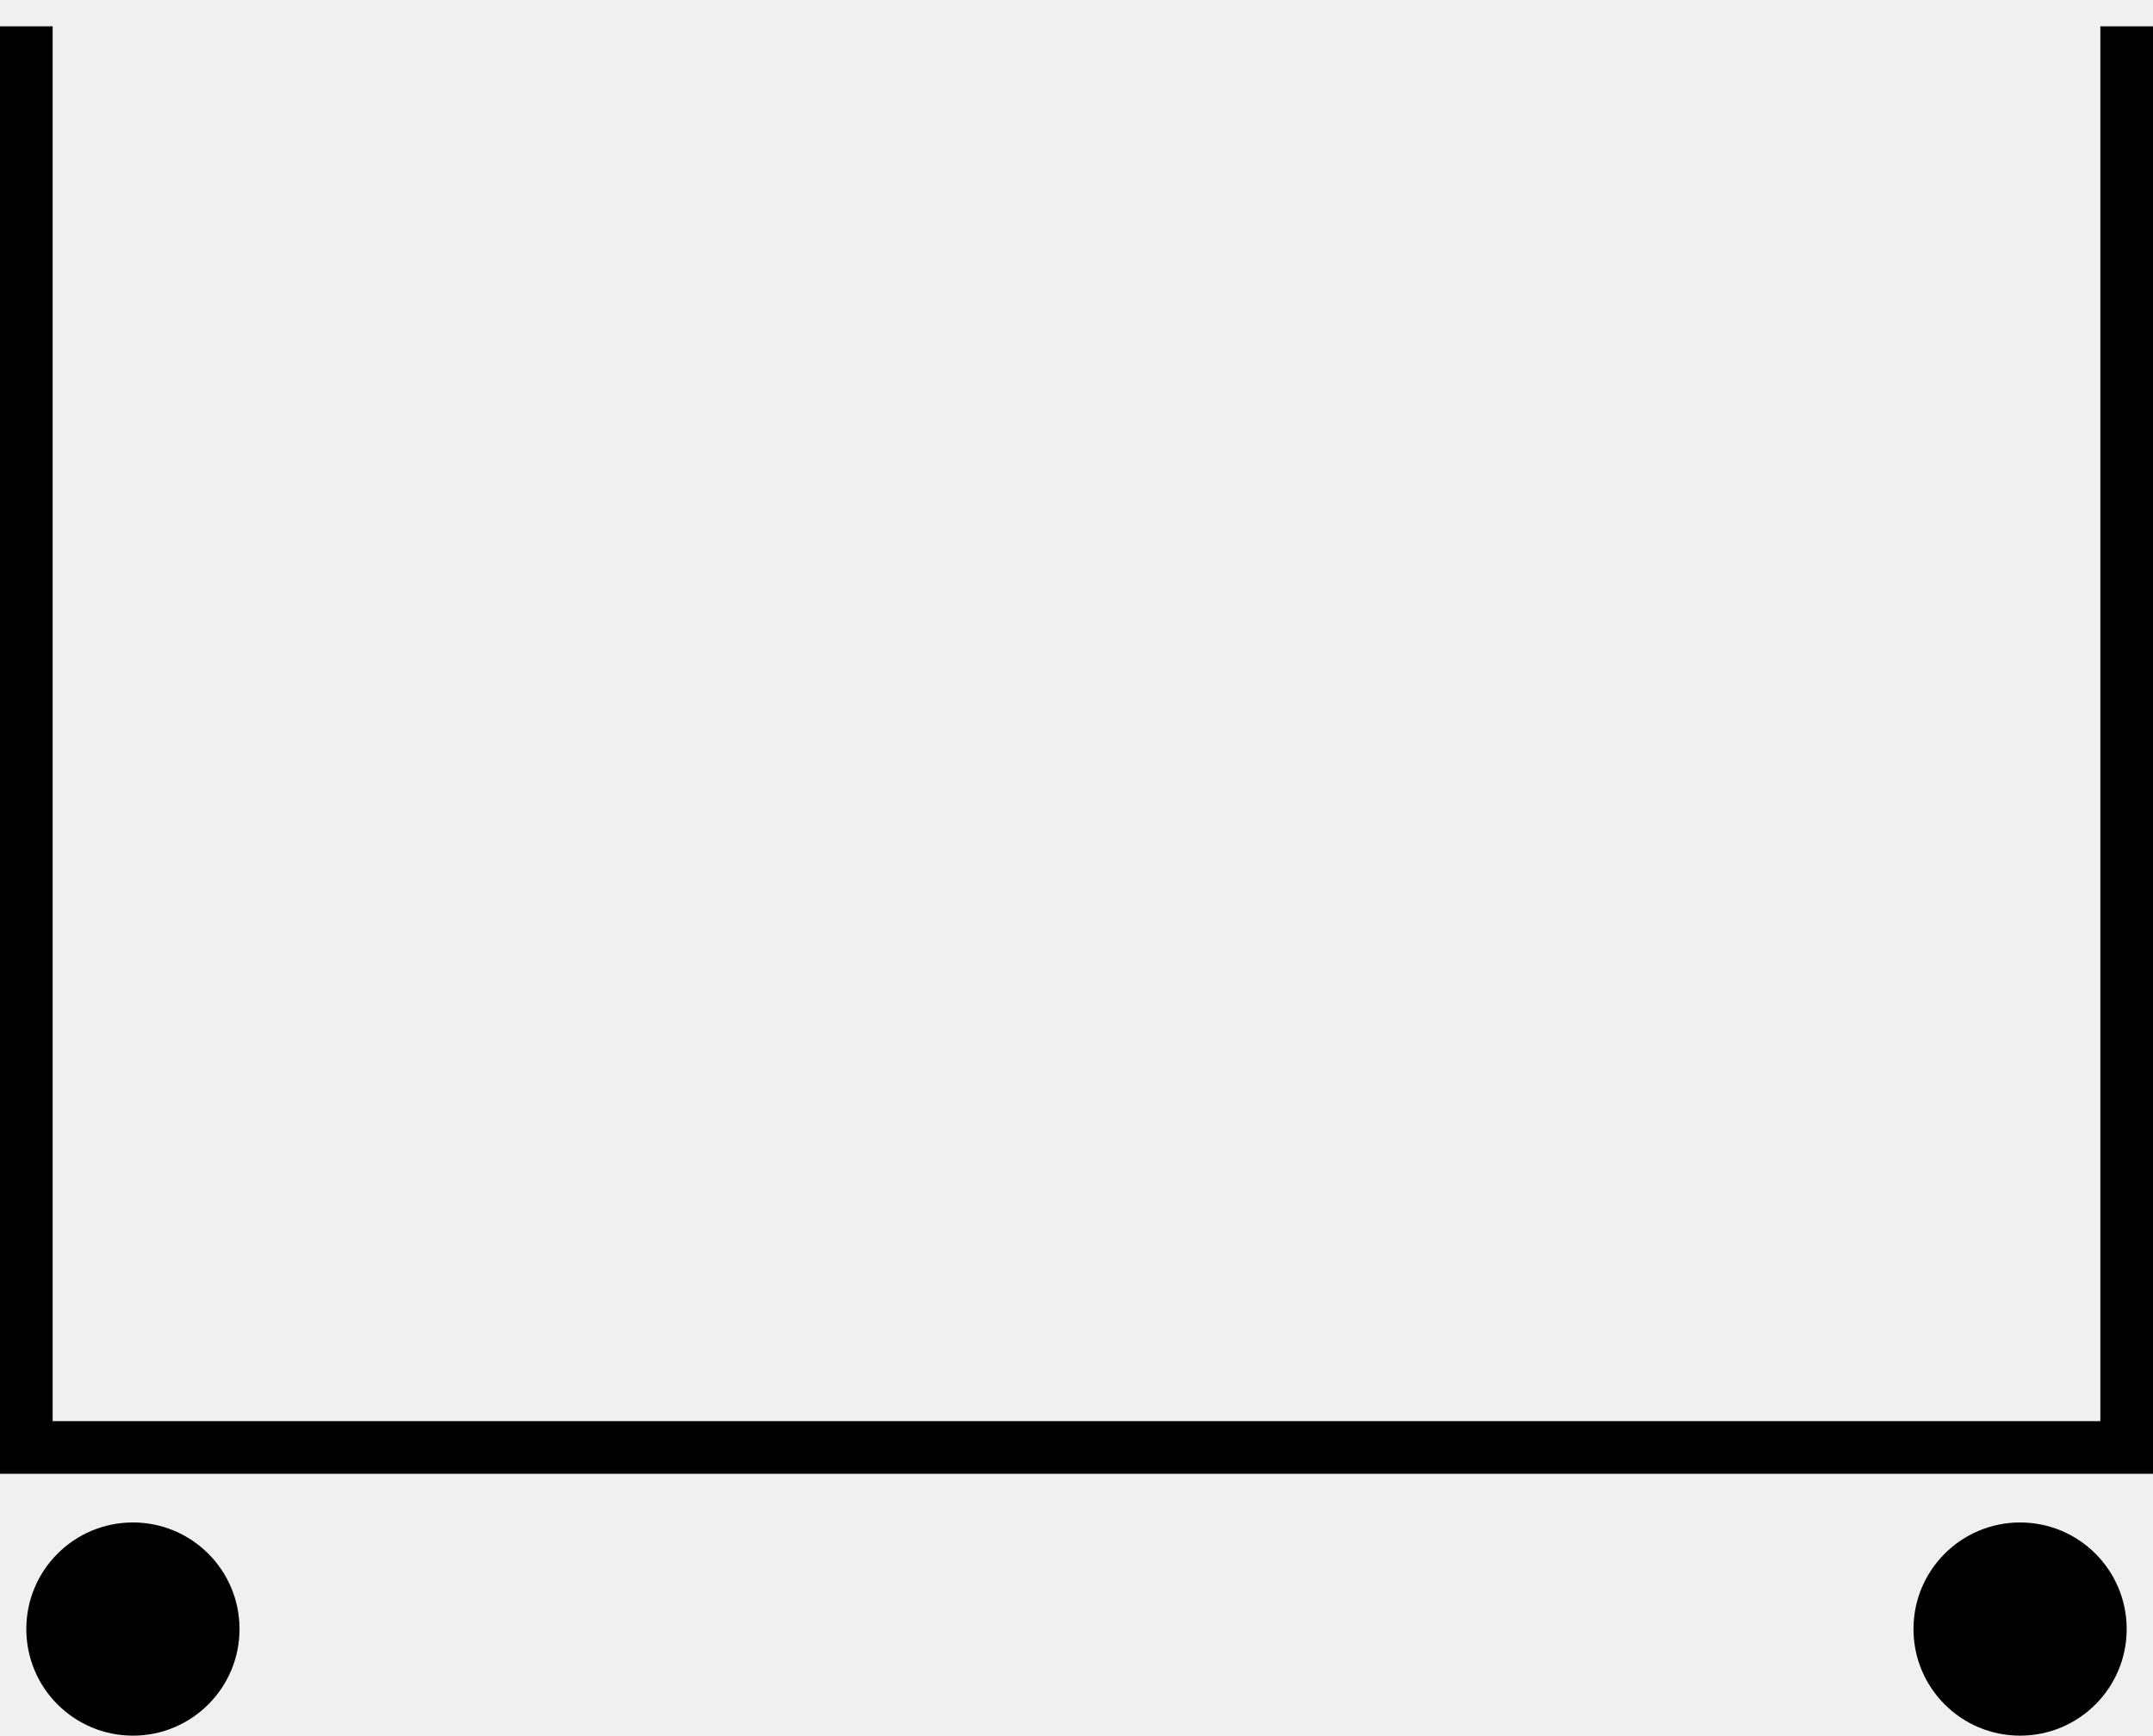
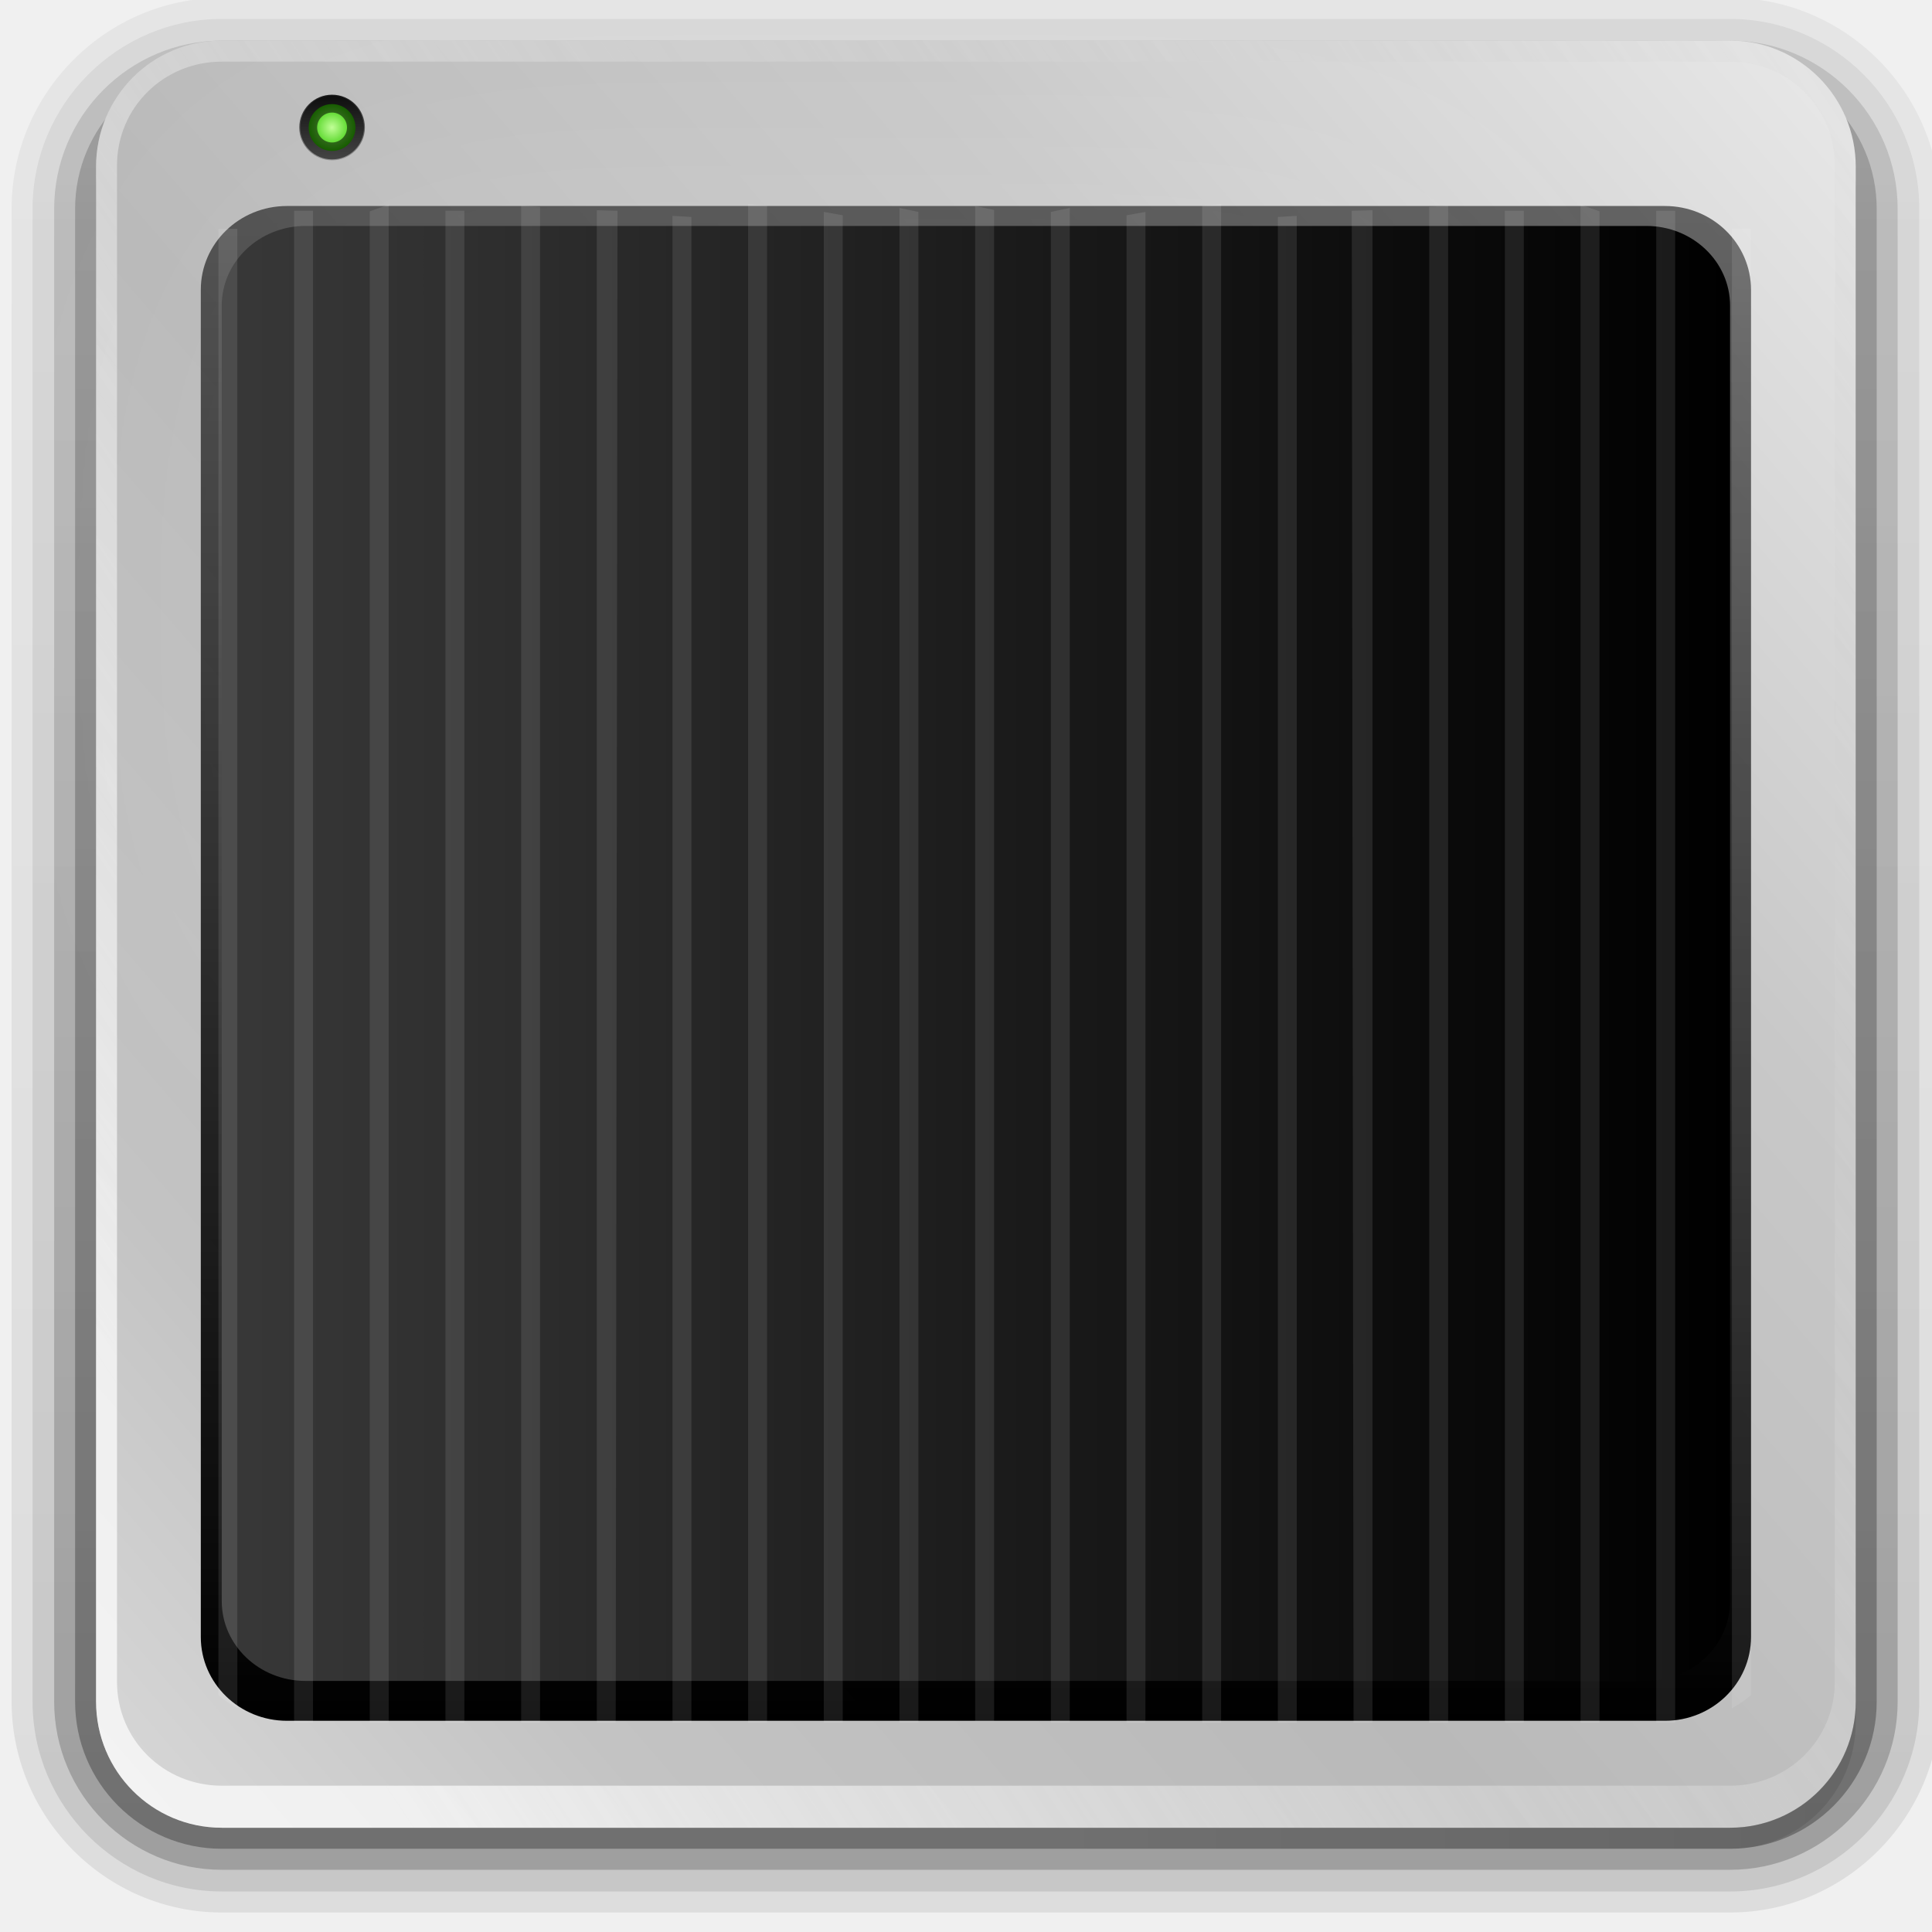
- <svg xmlns="http://www.w3.org/2000/svg" version="1.1" id="Calque_1" x="0px" y="0px" width="408.98px" height="329.734px" viewBox="0 0 408.98 329.734" enable-background="new 0 0 408.98 329.734" xml:space="preserve">
-   <polyline id="polyline3101" fill="none" stroke="#000000" stroke-width="10" points="403.98,5 403.98,274.986 5,274.986 5,5 " />
-   <circle id="circle3103" cx="25.249" cy="309.484" r="20.25">
- </circle>
-   <circle id="circle3105" cx="383.731" cy="309.484" r="20.25">
- </circle>
+ <svg xmlns="http://www.w3.org/2000/svg" version="1.1" id="svg2408" x="0px" y="0px" width="96px" height="96px" viewBox="0 0 96 96" enable-background="new 0 0 96 96" xml:space="preserve">
+   <filter id="filter3179" color-interpolation-filters="sRGB" height="1.923" width="1.59" x="-0.295" y="-0.462">
+     <feGaussianBlur id="feGaussianBlur3181" stdDeviation="6.696" />
+   </filter>
+   <g id="layer5">
+     <linearGradient id="path3786_1_" gradientUnits="userSpaceOnUse" x1="188.481" y1="625.635" x2="188.481" y2="537.766" gradientTransform="matrix(1.0238 0 0 1.0119 -144.4759 -541.3573)">
+       <stop offset="0" style="stop-color:#000000" />
+       <stop offset="1" style="stop-color:#000000;stop-opacity:0.588" />
+     </linearGradient>
+     <path id="path3786" opacity="0.08" fill="url(#path3786_1_)" enable-background="new    " d="M11.019,95.031   c-5.737,0-10.442-4.722-10.442-10.479V10.376c0-5.758,4.705-10.48,10.442-10.48h74.947c5.737,0,10.441,4.722,10.441,10.48v74.176   c0,5.758-4.704,10.479-10.441,10.479H11.019z" />
+     <linearGradient id="path3778_1_" gradientUnits="userSpaceOnUse" x1="188.481" y1="625.634" x2="188.481" y2="537.766" gradientTransform="matrix(1.0238 0 0 1.0119 -144.4759 -541.3573)">
+       <stop offset="0" style="stop-color:#000000" />
+       <stop offset="1" style="stop-color:#000000;stop-opacity:0.588" />
+     </linearGradient>
+     <path id="path3778" opacity="0.1" fill="url(#path3778_1_)" enable-background="new    " d="M11.019,93.986   c-5.175,0-9.401-4.241-9.401-9.435V10.376c0-5.194,4.226-9.435,9.401-9.435h74.947c5.175,0,9.401,4.241,9.401,9.435v74.176   c0,5.193-4.227,9.435-9.401,9.435H11.019z" />
+     <linearGradient id="path3770_1_" gradientUnits="userSpaceOnUse" x1="188.481" y1="625.634" x2="188.481" y2="537.766" gradientTransform="matrix(1.0238 0 0 1.0119 -144.4759 -541.3573)">
+       <stop offset="0" style="stop-color:#000000" />
+       <stop offset="1" style="stop-color:#000000;stop-opacity:0.588" />
+     </linearGradient>
+     <path id="path3770" opacity="0.2" fill="url(#path3770_1_)" enable-background="new    " d="M11.019,92.909   c-4.59,0-8.328-3.751-8.328-8.357V10.376c0-4.606,3.738-8.358,8.328-8.358h74.947c4.589,0,8.327,3.751,8.327,8.358v74.176   c0,4.606-3.738,8.357-8.327,8.357H11.019z" />
+     <linearGradient id="rect3723_1_" gradientUnits="userSpaceOnUse" x1="188.481" y1="625.634" x2="188.481" y2="537.765" gradientTransform="matrix(1.0238 0 0 1.0119 -144.4759 -541.3573)">
+       <stop offset="0" style="stop-color:#000000" />
+       <stop offset="1" style="stop-color:#000000;stop-opacity:0.588" />
+     </linearGradient>
+     <path id="rect3723" opacity="0.3" fill="url(#rect3723_1_)" enable-background="new    " d="M11.019,91.864h74.947   c4.024,0,7.286-3.273,7.286-7.312V10.376c0-4.039-3.262-7.313-7.286-7.313H11.019c-4.024,0-7.287,3.274-7.287,7.313v74.176   C3.732,88.591,6.995,91.864,11.019,91.864z" />
+     <linearGradient id="rect3716_1_" gradientUnits="userSpaceOnUse" x1="194.492" y1="629.682" x2="194.492" y2="541.814" gradientTransform="matrix(1 0 0 1 -146 -539)">
+       <stop offset="0" style="stop-color:#000000" />
+       <stop offset="1" style="stop-color:#000000;stop-opacity:0.588" />
+     </linearGradient>
+     <path id="rect3716" opacity="0.45" fill="url(#rect3716_1_)" enable-background="new    " d="M11.019,90.819h74.947   c3.448,0,6.245-2.807,6.245-6.268V9.331c0-3.461-2.797-6.268-6.245-6.268H11.019c-3.449,0-6.246,2.807-6.246,6.268v75.221   C4.773,88.013,7.57,90.819,11.019,90.819z" />
+   </g>
+   <g id="layer3">
+     <linearGradient id="rect3171_1_" gradientUnits="userSpaceOnUse" x1="137.685" y1="-155.482" x2="238.909" y2="-68.057" gradientTransform="matrix(1 0 0 -1 -146 -60)">
+       <stop offset="0" style="stop-color:#E6E6E6" />
+       <stop offset="0.26" style="stop-color:#C3C3C3" />
+       <stop offset="0.492" style="stop-color:#B9B9B9" />
+       <stop offset="0.759" style="stop-color:#C8C8C8" />
+       <stop offset="1" style="stop-color:#E6E6E6" />
+     </linearGradient>
+     <path id="rect3171" fill="url(#rect3171_1_)" d="M11.019,2.018h74.947c3.448,0,6.245,2.807,6.245,6.269v76.265   c0,3.461-2.797,6.268-6.245,6.268H11.019c-3.449,0-6.246-2.807-6.246-6.268V8.287C4.773,4.825,7.57,2.018,11.019,2.018z" />
+     <linearGradient id="rect3213_1_" gradientUnits="userSpaceOnUse" x1="154.491" y1="625.16" x2="255.253" y2="557.797" gradientTransform="matrix(1 0 0 1 -146 -552)">
+       <stop offset="0" style="stop-color:#FFFFFF" />
+       <stop offset="1" style="stop-color:#BFBFBF;stop-opacity:0" />
+     </linearGradient>
+     <path id="rect3213" opacity="0.7" fill="url(#rect3213_1_)" enable-background="new    " d="   M11.019,90.819c-3.46,0-6.246-2.795-6.246-6.268V8.287c0-3.473,2.786-6.269,6.246-6.269h74.947c3.46,0,6.245,2.795,6.245,6.269   v76.265c0,3.473-2.785,6.268-6.245,6.268H11.019z M11.019,88.73h74.947c2.895,0,5.204-2.294,5.204-5.158V8.221   c0-2.865-2.31-5.158-5.204-5.158H11.019c-2.896,0-5.205,2.293-5.205,5.158v75.351C5.814,86.437,8.123,88.73,11.019,88.73z" />
+     <linearGradient id="path3443_1_" gradientUnits="userSpaceOnUse" x1="-366.211" y1="-148.208" x2="-325.387" y2="-148.208" gradientTransform="matrix(-1 0 0 -1 -274 -60)">
+       <stop offset="0" style="stop-color:#000000" />
+       <stop offset="1" style="stop-color:#000000;stop-opacity:0" />
+     </linearGradient>
+     <path id="path3443" opacity="0.1" fill="url(#path3443_1_)" enable-background="new    " d="   M92.211,84.552v1.044c0,3.474-2.785,6.269-6.245,6.269H11.019c-3.46,0-6.246-2.795-6.246-6.269v-1.044   c0,3.117,2.241,5.679,5.205,6.17c0.34,0.068,0.679,0.098,1.041,0.098h74.947c0.172,0,0.352-0.018,0.52-0.032   c0.043-0.004,0.088,0.005,0.13,0c0.134-0.014,0.261-0.044,0.391-0.065C89.971,90.23,92.211,87.669,92.211,84.552z" />
+     <g id="rect2399" opacity="0.15" filter="url(#filter3179)" enable-background="new    ">
+       <path fill="#FFFFFF" d="M22.572,10.259h41.3c5.63,0,10.194,4.637,10.194,10.357v19.358c0,5.72-4.564,10.356-10.194,10.356h-41.3    c-5.63,0-10.194-4.636-10.194-10.356V20.616C12.378,14.896,16.942,10.259,22.572,10.259z" />
+     </g>
+     <linearGradient id="rect3492_1_" gradientUnits="userSpaceOnUse" x1="186.506" y1="-127.387" x2="186.506" y2="31.866" gradientTransform="matrix(1.0278 0 0 -1.05 -143.1945 -48.2504)">
+       <stop offset="0" style="stop-color:#000000" />
+       <stop offset="1" style="stop-color:#000000;stop-opacity:0" />
+     </linearGradient>
+     <path id="rect3492" fill="url(#rect3492_1_)" enable-background="new    " d="M14.258,10.236h68.47c2.363,0,4.278,1.862,4.278,4.16   v66.949c0,2.297-1.915,4.16-4.278,4.16h-68.47c-2.363,0-4.28-1.863-4.28-4.16V14.396C9.978,12.099,11.895,10.236,14.258,10.236z" />
+     <linearGradient id="rect3519_1_" gradientUnits="userSpaceOnUse" x1="11.019" y1="47.376" x2="85.966" y2="47.376">
+       <stop offset="0" style="stop-color:#383838" />
+       <stop offset="1" style="stop-color:#000000" />
+     </linearGradient>
+     <path id="rect3519" fill="url(#rect3519_1_)" d="M15.183,11.227h66.619c2.3,0,4.164,1.773,4.164,3.961v64.375   c0,2.188-1.864,3.962-4.164,3.962H15.183c-2.299,0-4.164-1.773-4.164-3.962V15.188C11.019,13,12.883,11.227,15.183,11.227z" />
+     <path id="path4159_2_" opacity="0.1" fill="#FFFFFF" enable-background="new    " d="   M86.058,11.369v73.508c0.339-0.185,0.653-0.396,0.94-0.644V11.369H86.058z M82.298,10.474v75.129h0.441h0.498V10.474H82.298z    M78.537,10.166v75.438h0.94V10.502L78.537,10.166z M74.777,10.474v75.129h0.94V10.474H74.777z M71.017,10.278v75.325h0.94V10.223   L71.017,10.278z M67.169,10.474l0.088,75.129h0.941V10.446L67.169,10.474z M63.497,10.781v74.822h0.939V10.726L63.497,10.781z    M59.736,10.223v75.381h0.941V10.139L59.736,10.223z M55.977,10.698v74.906h0.939V10.53L55.977,10.698z M52.217,10.53v75.074h0.94   V10.334L52.217,10.53z" />
+     <path id="path4159" opacity="0.1" fill="#FFFFFF" enable-background="new    " d="M10.854,11.369   v72.865c0.288,0.247,0.603,0.459,0.94,0.644V11.369H10.854z M14.614,10.474v75.129h0.5h0.44V10.474H14.614z M18.374,10.502v75.102   h0.94V10.166L18.374,10.502z M22.134,10.474v75.129h0.94V10.474H22.134z M25.895,10.223v75.381h0.94V10.278L25.895,10.223z    M29.655,10.446v75.158h0.94l0.088-75.129L29.655,10.446z M33.415,10.726v74.878h0.94V10.781L33.415,10.726z M37.175,10.139v75.465   h0.94V10.223L37.175,10.139z M40.935,10.53v75.074h0.94V10.698L40.935,10.53z M44.695,10.334v75.269h0.94V10.53L44.695,10.334z    M48.456,10.236v75.27h0.94V10.432L48.456,10.236z" />
+   </g>
+   <g id="g4117" transform="translate(63,-16)">
+     <linearGradient id="path4119_1_" gradientUnits="userSpaceOnUse" x1="13.77" y1="103.535" x2="15.721" y2="103.535" gradientTransform="matrix(0 1.6709 -1.6638 0 125.7652 -2.3023)">
+       <stop offset="0" style="stop-color:#1C1C1C" />
+       <stop offset="1" style="stop-color:#949494" />
+     </linearGradient>
+     <path id="path4119" fill="url(#path4119_1_)" d="M-46.5,23.967c0.9,0,1.63-0.73,1.63-1.631s-0.73-1.63-1.63-1.63l0,0   c-0.901,0-1.63,0.729-1.63,1.63S-47.401,23.967-46.5,23.967z" />
+     <radialGradient id="path4121_1_" cx="4.126" cy="-21.625" r="0.976" gradientTransform="matrix(1.1923 0 0 -1.1923 -51.4233 -3.4496)" gradientUnits="userSpaceOnUse">
+       <stop offset="0" style="stop-color:#C1FF97" />
+       <stop offset="1" style="stop-color:#30C700" />
+     </radialGradient>
+     <path id="path4121" fill="url(#path4121_1_)" stroke="#000000" stroke-width="0.841" stroke-linecap="square" stroke-opacity="0.532" d="   M-45.337,22.336c0,0.643-0.521,1.164-1.163,1.164c-0.643,0-1.163-0.521-1.163-1.164l0,0c0-0.643,0.521-1.163,1.163-1.163   C-45.858,21.173-45.337,21.693-45.337,22.336z" />
+   </g>
</svg>
